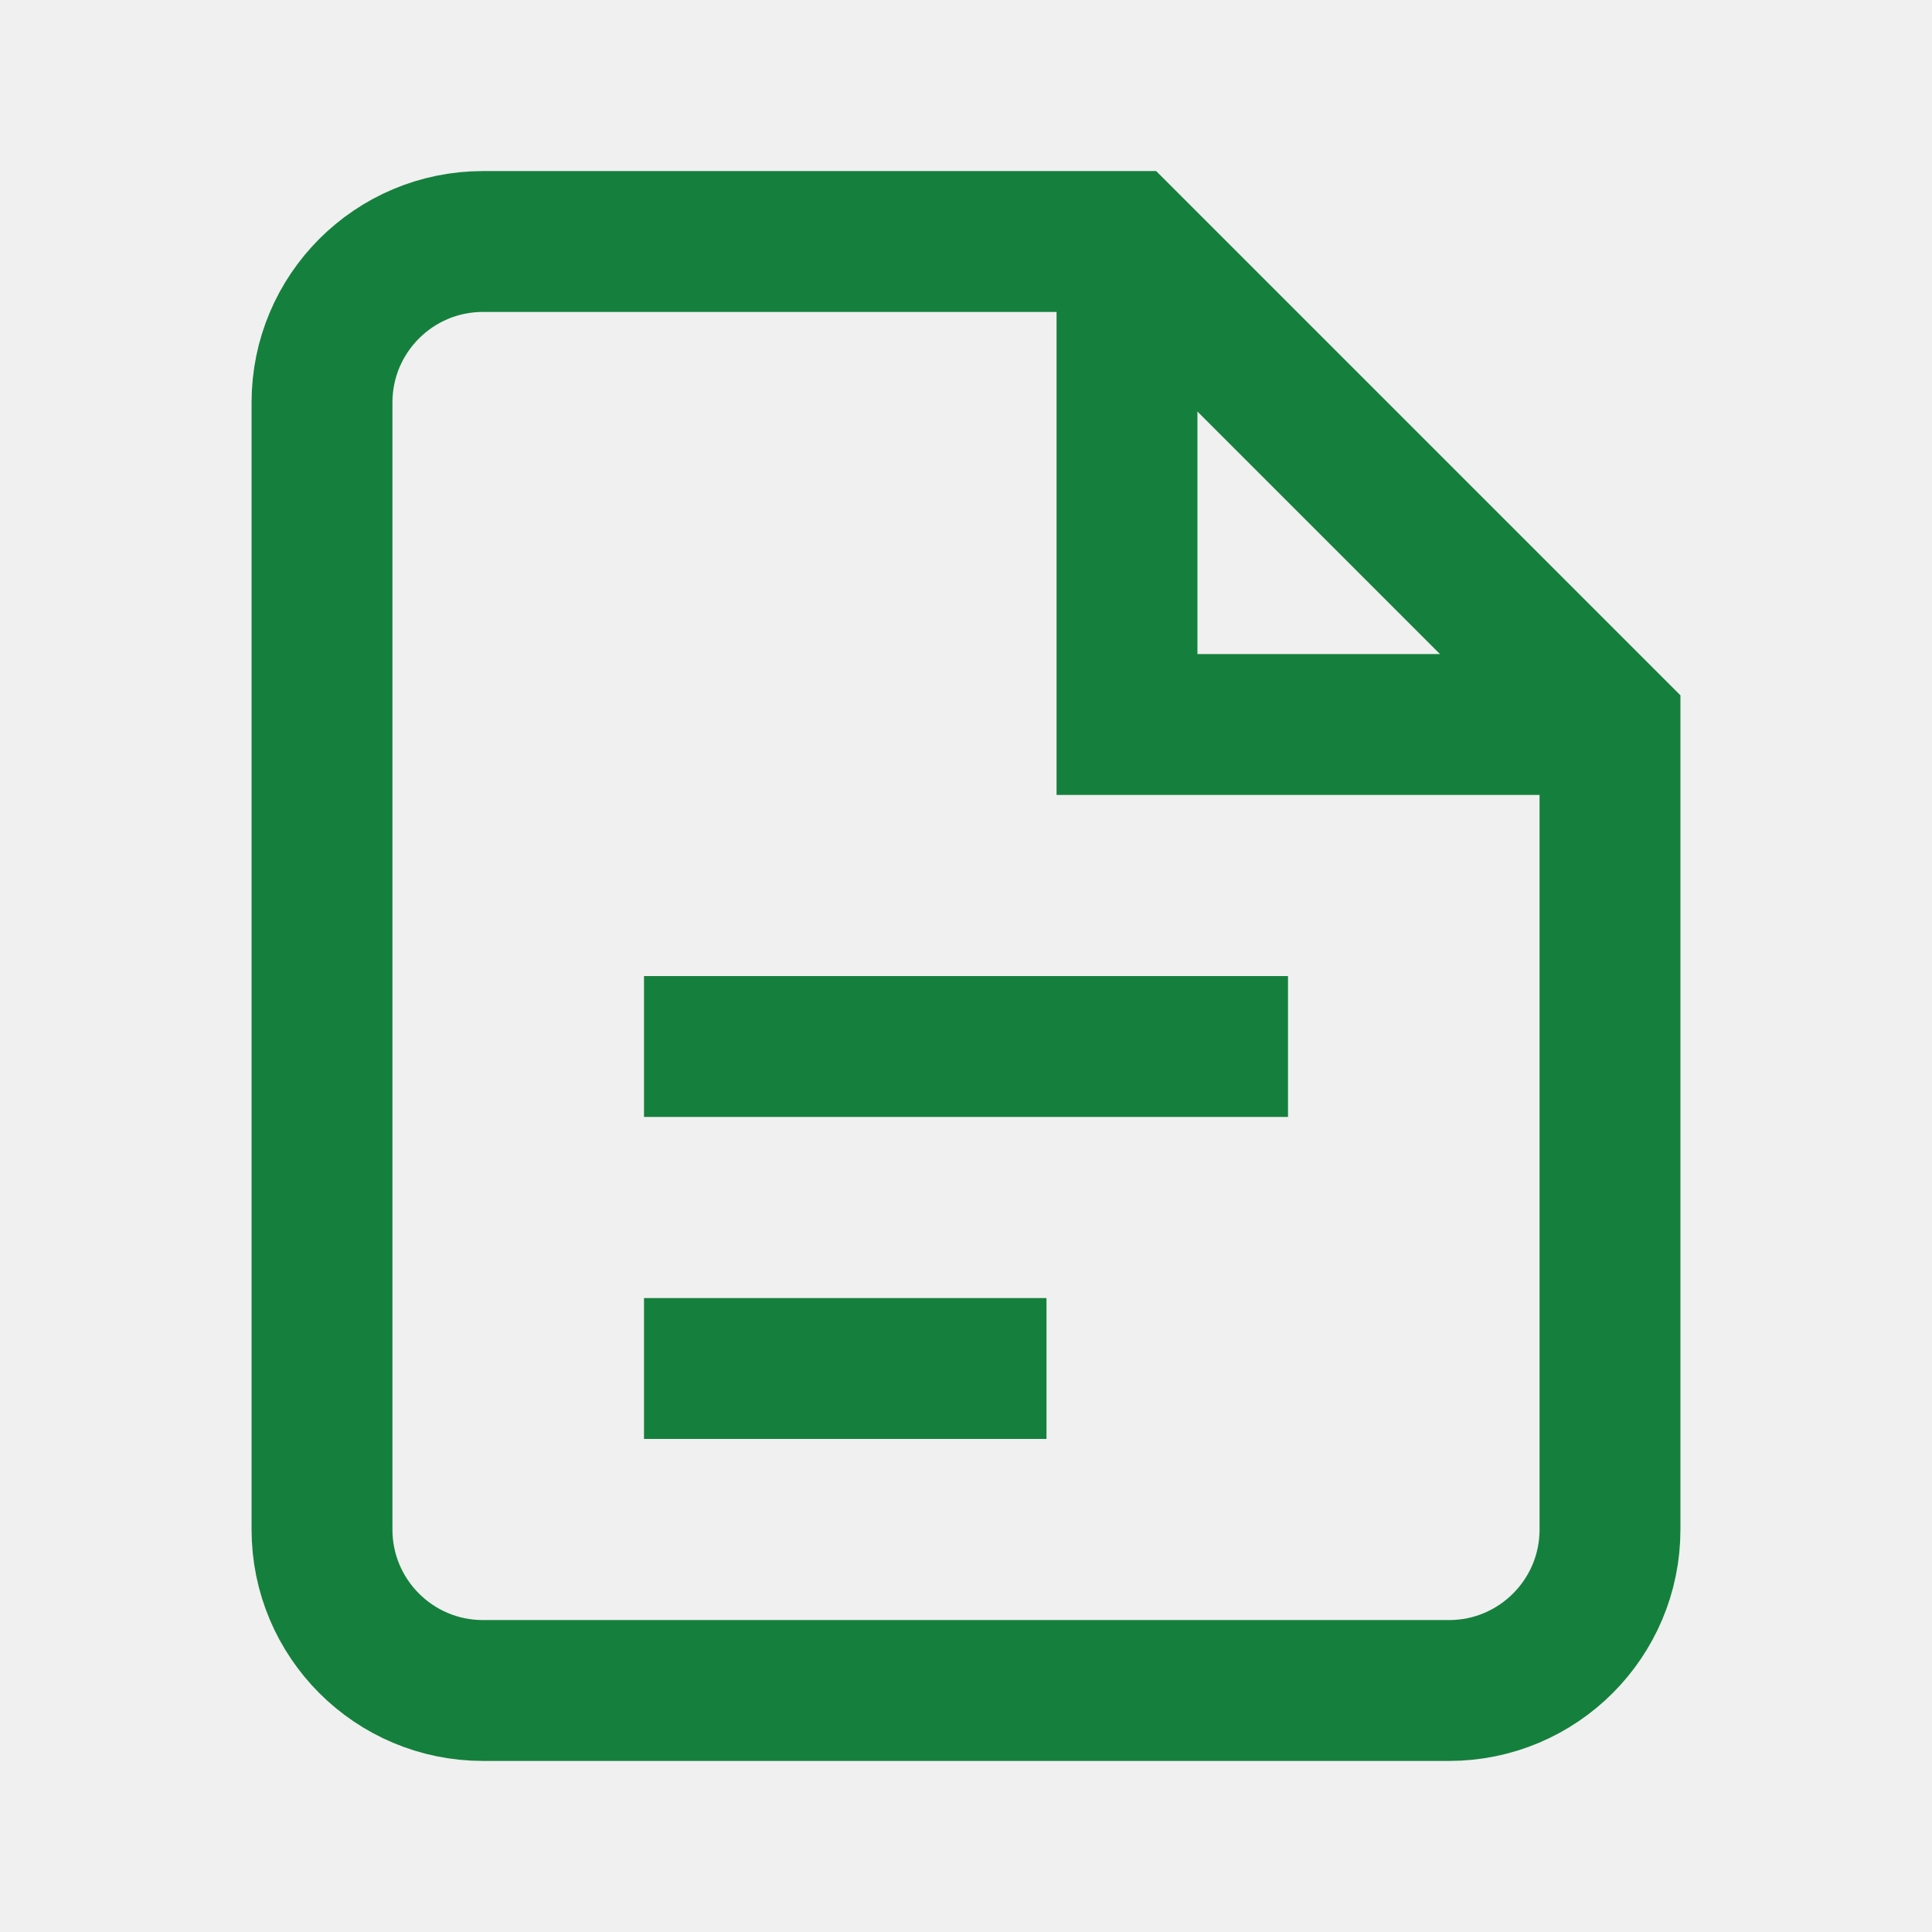
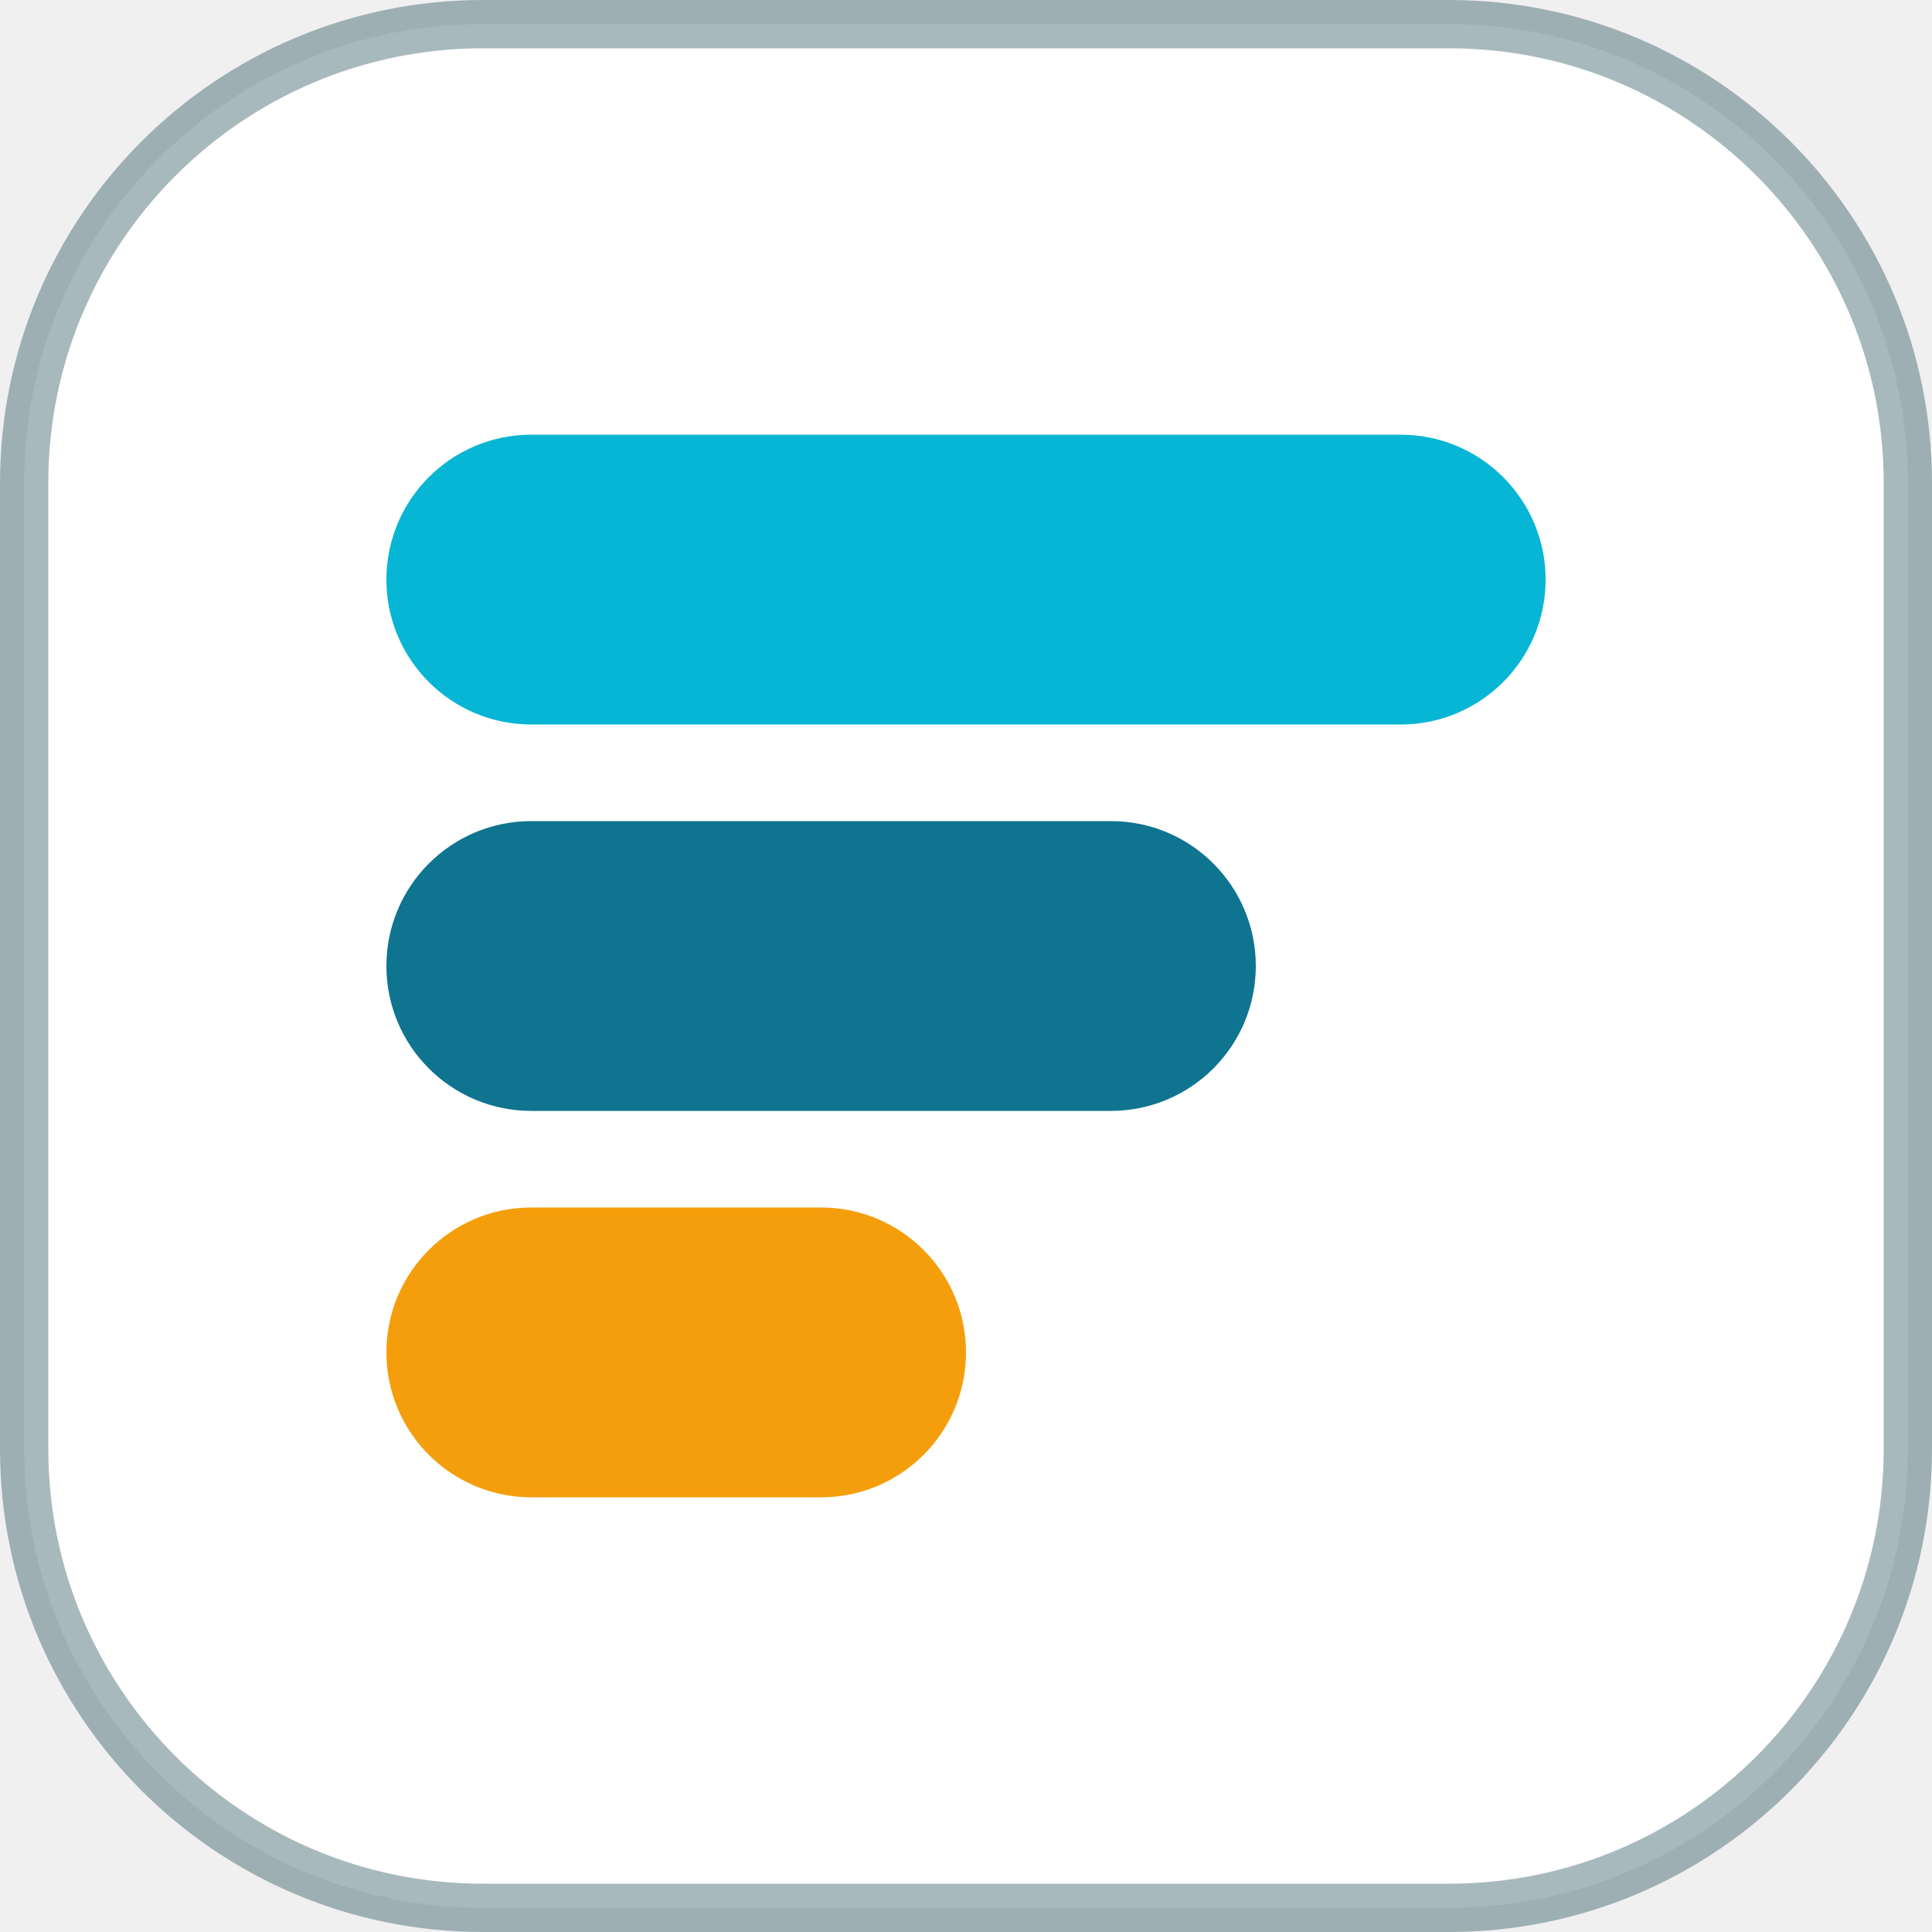
- <svg xmlns="http://www.w3.org/2000/svg" viewBox="0 0 24 24" fill="none" stroke="#15803d" stroke-width="1.75">
-   <path d="M14 3H6a2 2 0 0 0-2 2v14a2 2 0 0 0 2 2h12a2 2 0 0 0 2-2V9z" />
-   <path d="M14 3v6h6" />
-   <path d="M8 13h8" />
-   <path d="M8 17h5" />
+ <svg xmlns="http://www.w3.org/2000/svg" viewBox="0 0 40 40">
+   <rect x="0.5" y="0.5" width="39" height="39" rx="9.5" fill="#ffffff" stroke="#063846" stroke-opacity="0.35" />
+   <rect x="8" y="9" width="24" height="6" rx="3" fill="#06b6d4" />
+   <rect x="8" y="17" width="18" height="6" rx="3" fill="#0e7490" />
+   <rect x="8" y="25" width="12" height="6" rx="3" fill="#f59e0b" />
</svg>
